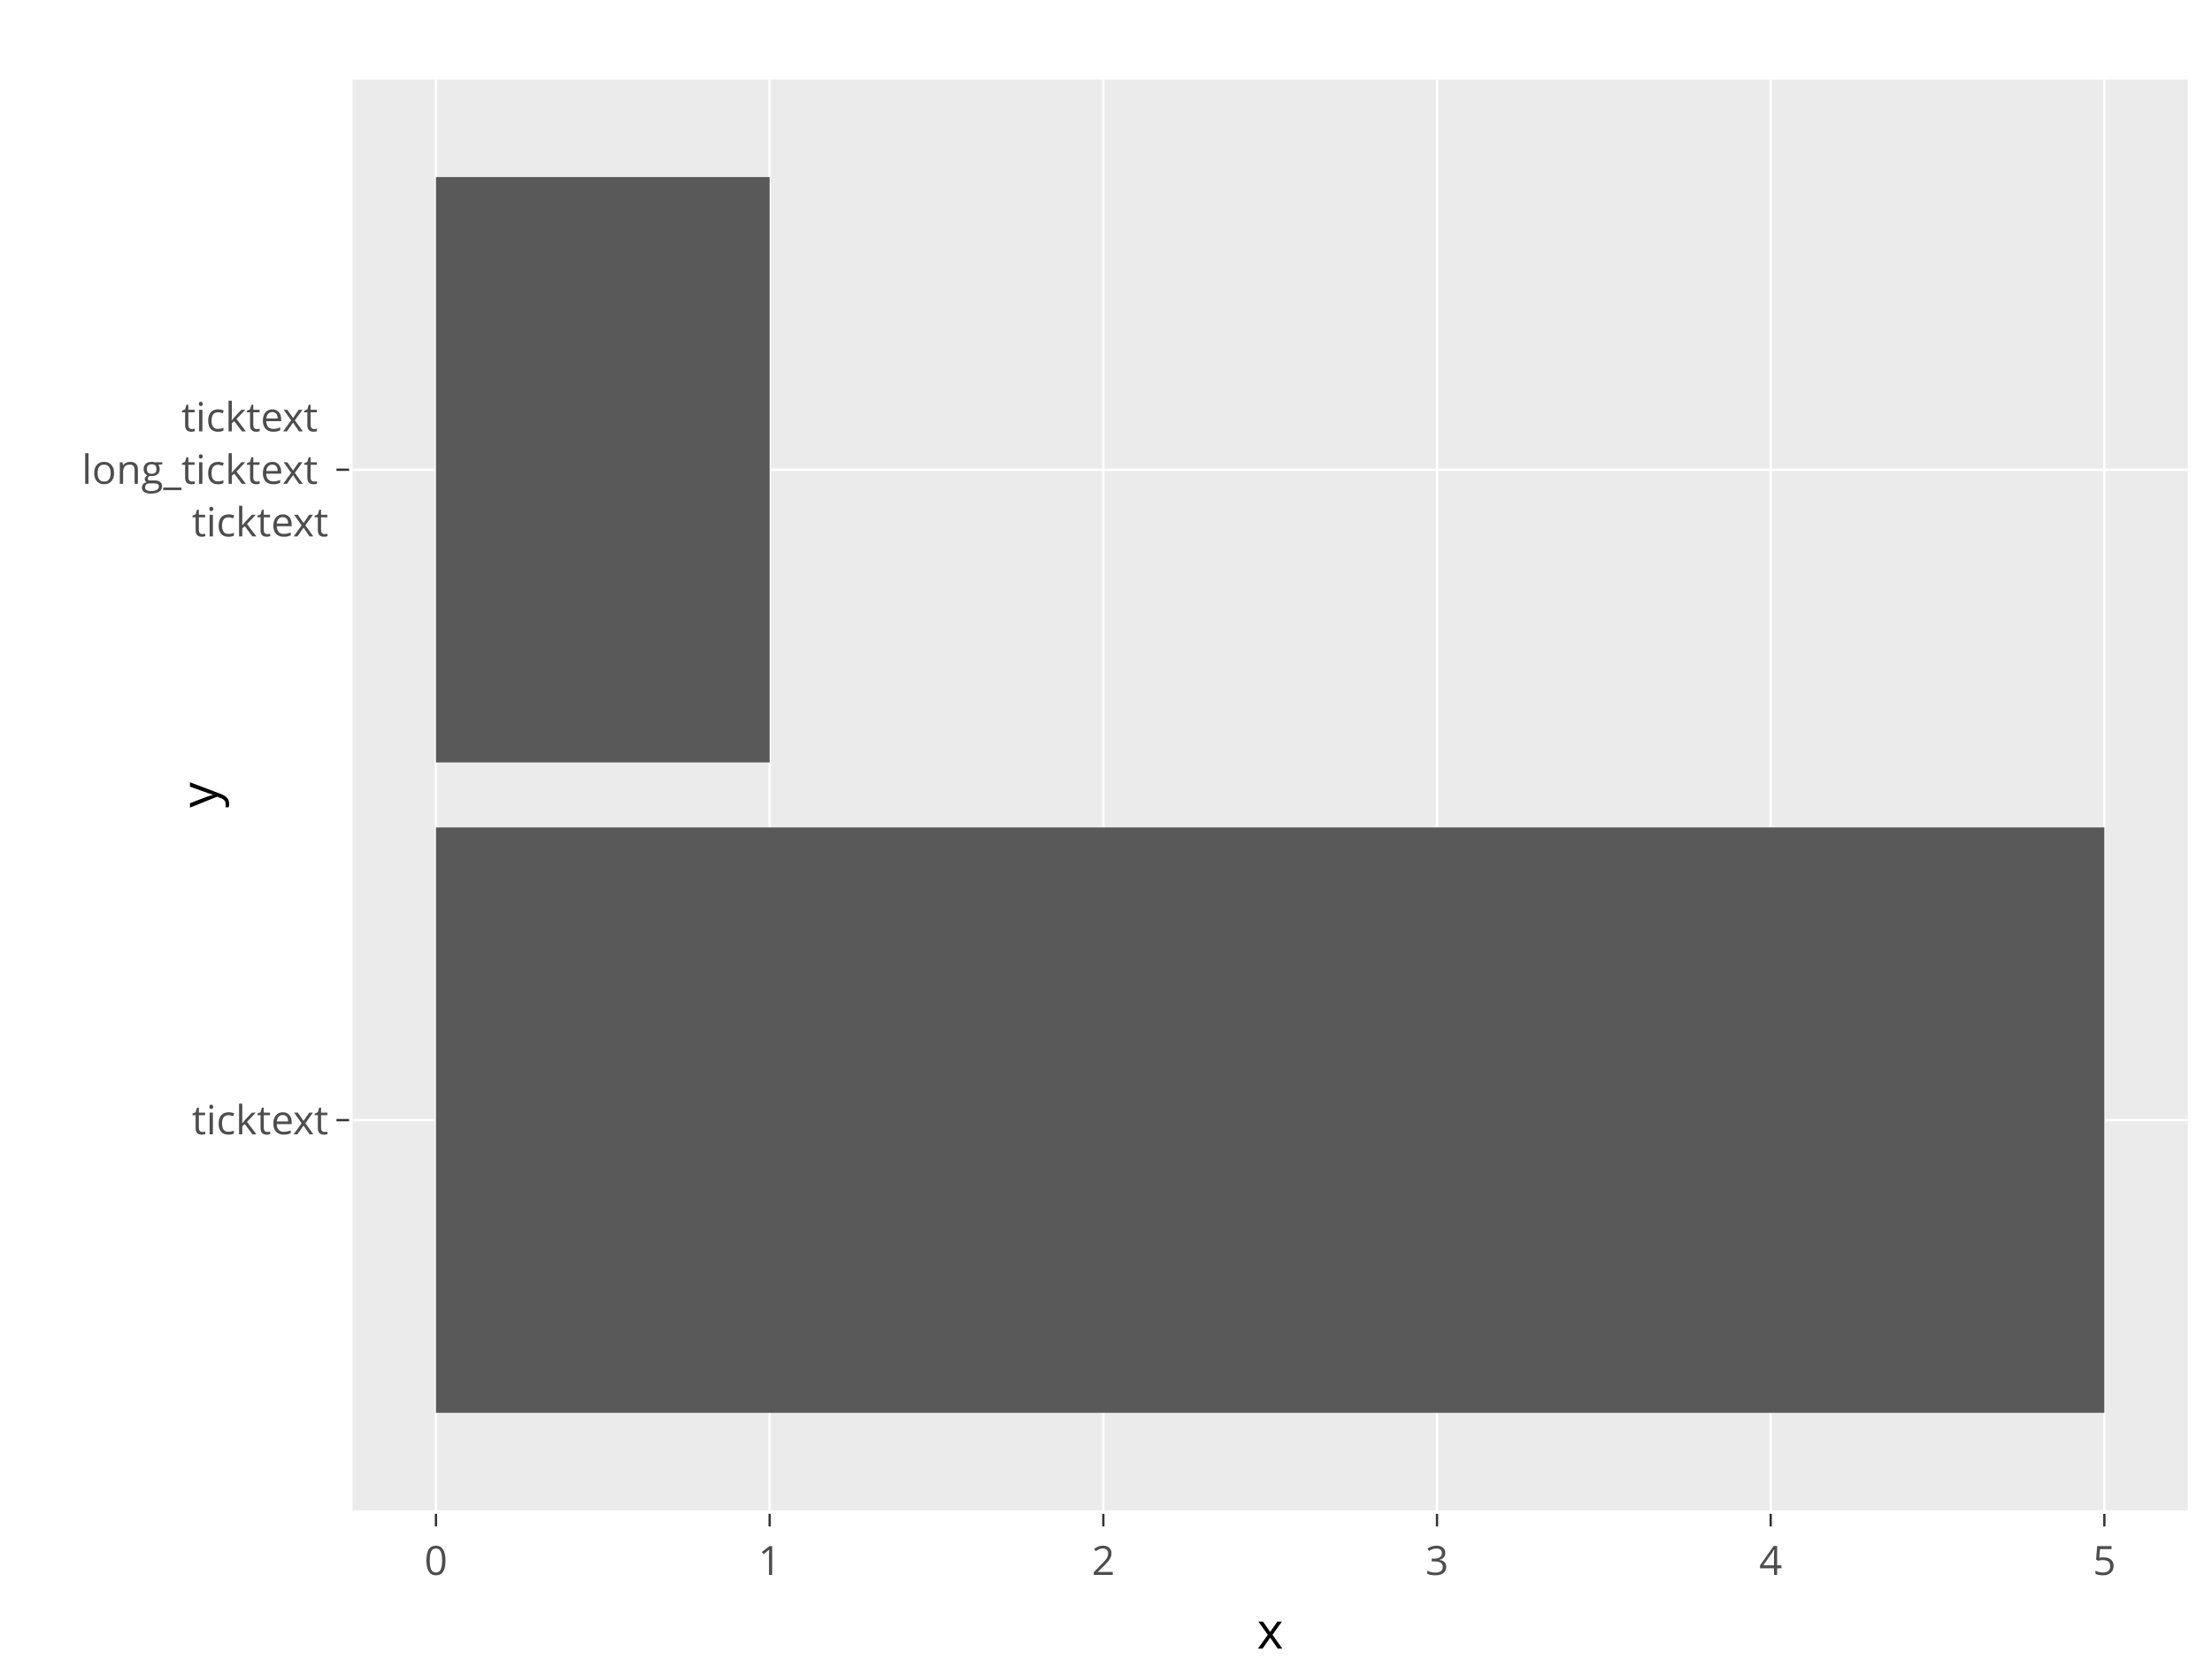
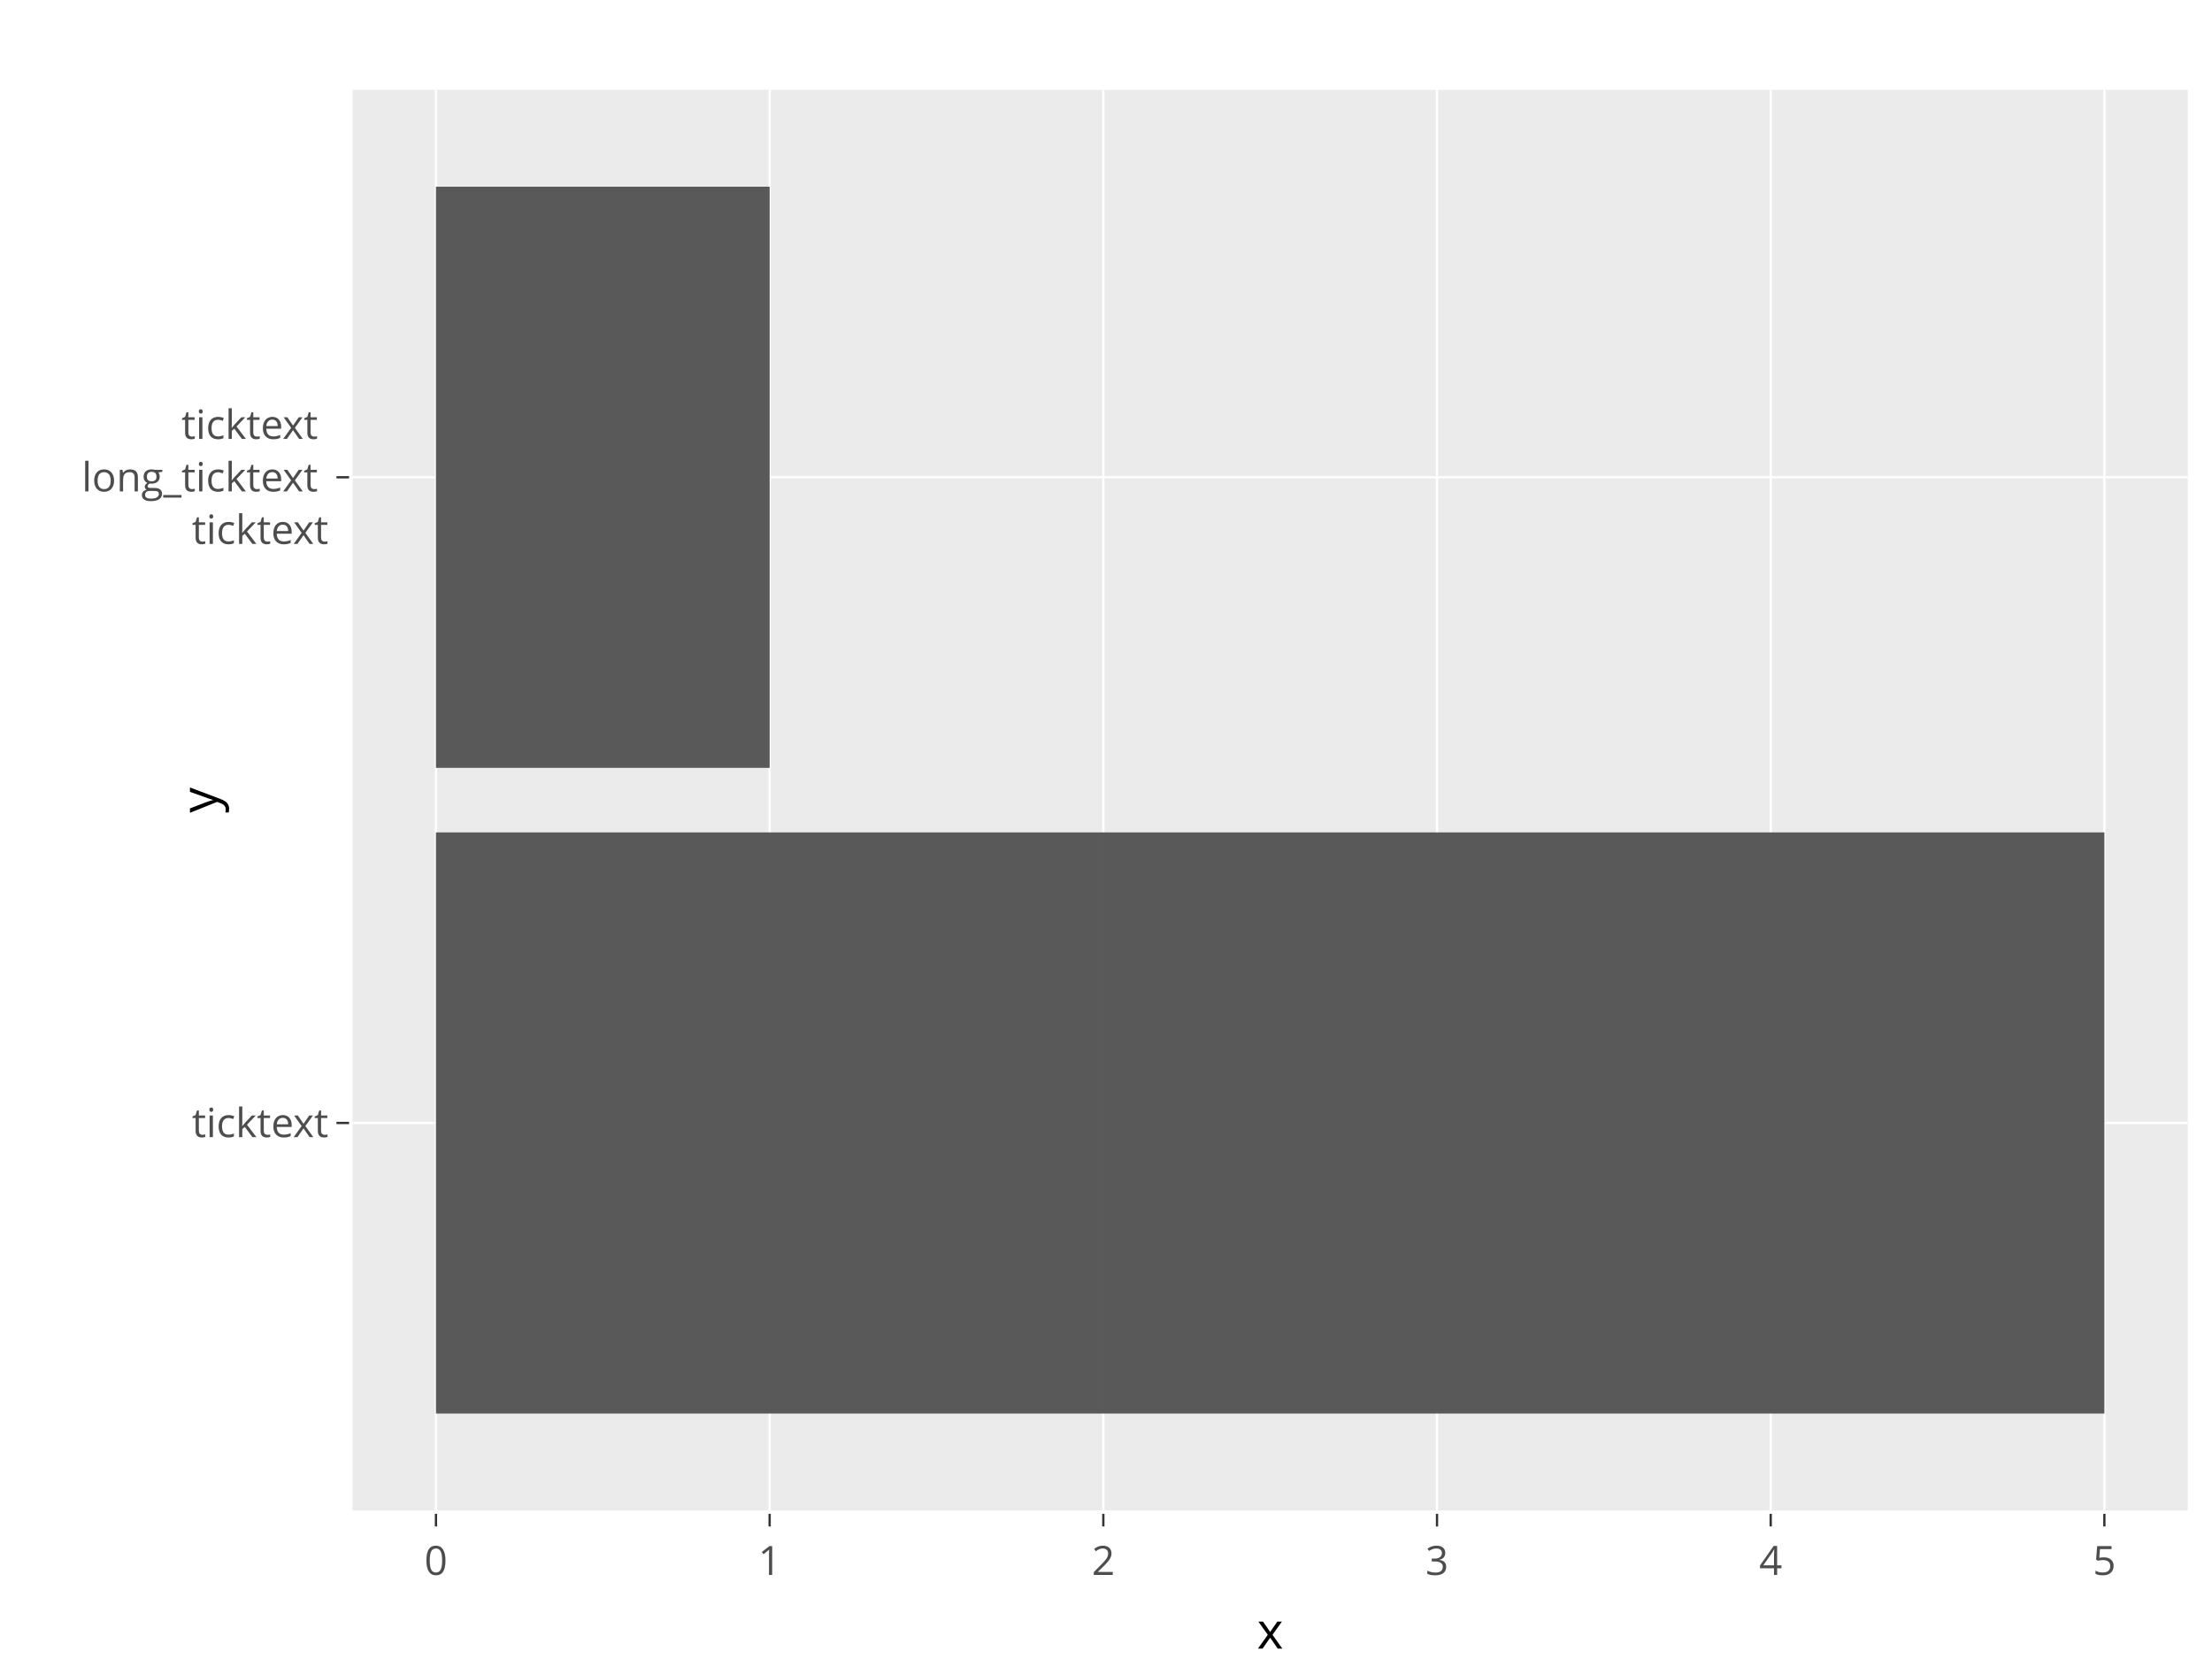
<svg xmlns="http://www.w3.org/2000/svg" class="main-svg" width="640" height="480" style="" viewBox="0 0 640 480">
  <rect x="0" y="0" width="640" height="480" style="fill: rgb(255, 255, 255); fill-opacity: 1;" />
  <defs id="defs-">
    <g class="clips">
      <clipPath id="clipxyplot" class="plotclip">
-         <rect width="531" height="414" />
+         <rect width="531" height="411" />
      </clipPath>
      <clipPath class="axesclip" id="clipx">
        <rect x="102" y="0" width="531" height="480" />
      </clipPath>
      <clipPath class="axesclip" id="clipy">
-         <rect x="0" y="23" width="640" height="414" />
+         <rect x="0" y="26" width="640" height="411" />
      </clipPath>
      <clipPath class="axesclip" id="clipxy">
-         <rect x="102" y="23" width="531" height="414" />
+         <rect x="102" y="26" width="531" height="411" />
      </clipPath>
    </g>
    <g class="gradients" />
  </defs>
  <g class="bglayer">
-     <rect class="bg" x="102" y="23" width="531" height="414" style="fill: rgb(235, 235, 235); fill-opacity: 1; stroke-width: 0;" />
+     <rect class="bg" x="102" y="26" width="531" height="411" style="fill: rgb(235, 235, 235); fill-opacity: 1; stroke-width: 0;" />
  </g>
  <g class="layer-below">
    <g class="imagelayer" />
    <g class="shapelayer" />
  </g>
  <g class="cartesianlayer">
    <g class="subplot xy">
      <g class="layer-subplot">
        <g class="shapelayer" />
        <g class="imagelayer" />
      </g>
      <g class="gridlayer">
        <g class="x">
-           <path class="xgrid crisp" transform="translate(126.14,0)" d="M0,23v414" style="stroke: rgb(255, 255, 255); stroke-opacity: 1; stroke-width: 0.664px;" />
-           <path class="xgrid crisp" transform="translate(222.68,0)" d="M0,23v414" style="stroke: rgb(255, 255, 255); stroke-opacity: 1; stroke-width: 0.664px;" />
-           <path class="xgrid crisp" transform="translate(319.23,0)" d="M0,23v414" style="stroke: rgb(255, 255, 255); stroke-opacity: 1; stroke-width: 0.664px;" />
-           <path class="xgrid crisp" transform="translate(415.77,0)" d="M0,23v414" style="stroke: rgb(255, 255, 255); stroke-opacity: 1; stroke-width: 0.664px;" />
-           <path class="xgrid crisp" transform="translate(512.32,0)" d="M0,23v414" style="stroke: rgb(255, 255, 255); stroke-opacity: 1; stroke-width: 0.664px;" />
-           <path class="xgrid crisp" transform="translate(608.86,0)" d="M0,23v414" style="stroke: rgb(255, 255, 255); stroke-opacity: 1; stroke-width: 0.664px;" />
+           <path class="xgrid crisp" transform="translate(126.14,0)" d="M0,26v411" style="stroke: rgb(255, 255, 255); stroke-opacity: 1; stroke-width: 0.664px;" />
+           <path class="xgrid crisp" transform="translate(222.68,0)" d="M0,26v411" style="stroke: rgb(255, 255, 255); stroke-opacity: 1; stroke-width: 0.664px;" />
+           <path class="xgrid crisp" transform="translate(319.23,0)" d="M0,26v411" style="stroke: rgb(255, 255, 255); stroke-opacity: 1; stroke-width: 0.664px;" />
+           <path class="xgrid crisp" transform="translate(415.77,0)" d="M0,26v411" style="stroke: rgb(255, 255, 255); stroke-opacity: 1; stroke-width: 0.664px;" />
+           <path class="xgrid crisp" transform="translate(512.32,0)" d="M0,26v411" style="stroke: rgb(255, 255, 255); stroke-opacity: 1; stroke-width: 0.664px;" />
+           <path class="xgrid crisp" transform="translate(608.86,0)" d="M0,26v411" style="stroke: rgb(255, 255, 255); stroke-opacity: 1; stroke-width: 0.664px;" />
        </g>
        <g class="y">
-           <path class="ygrid crisp" transform="translate(0,324.09)" d="M102,0h531" style="stroke: rgb(255, 255, 255); stroke-opacity: 1; stroke-width: 0.664px;" />
-           <path class="ygrid crisp" transform="translate(0,135.91)" d="M102,0h531" style="stroke: rgb(255, 255, 255); stroke-opacity: 1; stroke-width: 0.664px;" />
+           <path class="ygrid crisp" transform="translate(0,324.91)" d="M102,0h531" style="stroke: rgb(255, 255, 255); stroke-opacity: 1; stroke-width: 0.664px;" />
+           <path class="ygrid crisp" transform="translate(0,138.09)" d="M102,0h531" style="stroke: rgb(255, 255, 255); stroke-opacity: 1; stroke-width: 0.664px;" />
        </g>
      </g>
      <g class="zerolinelayer" />
      <path class="xlines-below" />
      <path class="ylines-below" />
      <g class="overlines-below" />
      <g class="xaxislayer-below" />
      <g class="yaxislayer-below" />
      <g class="overaxes-below" />
-       <g class="plot" transform="translate(102, 23)" clip-path="url('#clipxyplot')">
+       <g class="plot" transform="translate(102, 26)" clip-path="url('#clipxyplot')">
        <g class="barlayer mlayer">
          <g class="trace bars" style="opacity: 1;">
            <g class="points">
              <g class="point">
-                 <path d="M24.14,197.59V28.23H120.68V197.59Z" style="vector-effect: non-scaling-stroke; opacity: 1; stroke-width: 1.89px; fill: rgb(89, 89, 89); fill-opacity: 1; stroke: rgb(0, 0, 0); stroke-opacity: 0;" />
+                 <path d="M24.14,196.16V28.02H120.68V196.16Z" style="vector-effect: non-scaling-stroke; opacity: 1; stroke-width: 1.89px; fill: rgb(89, 89, 89); fill-opacity: 1; stroke: rgb(0, 0, 0); stroke-opacity: 0;" />
              </g>
              <g class="point">
-                 <path d="M24.14,385.77V216.41H217.23V385.77Z" style="vector-effect: non-scaling-stroke; opacity: 1; stroke-width: 1.89px; fill: rgb(89, 89, 89); fill-opacity: 1; stroke: rgb(0, 0, 0); stroke-opacity: 0;" />
+                 <path d="M24.14,382.98V214.84H217.23V382.98Z" style="vector-effect: non-scaling-stroke; opacity: 1; stroke-width: 1.89px; fill: rgb(89, 89, 89); fill-opacity: 1; stroke: rgb(0, 0, 0); stroke-opacity: 0;" />
              </g>
              <g class="point">
-                 <path d="M217.23,385.77V216.41H506.86V385.77Z" style="vector-effect: non-scaling-stroke; opacity: 1; stroke-width: 1.89px; fill: rgb(89, 89, 89); fill-opacity: 1; stroke: rgb(0, 0, 0); stroke-opacity: 0;" />
+                 <path d="M217.23,382.98V214.84H506.86V382.98Z" style="vector-effect: non-scaling-stroke; opacity: 1; stroke-width: 1.89px; fill: rgb(89, 89, 89); fill-opacity: 1; stroke: rgb(0, 0, 0); stroke-opacity: 0;" />
              </g>
            </g>
          </g>
        </g>
      </g>
      <g class="overplot" />
      <path class="xlines-above crisp" d="" style="fill: none; stroke-width: 1px; stroke: rgb(0, 0, 0); stroke-opacity: 0;" />
      <path class="ylines-above crisp" d="" style="fill: none; stroke-width: 1px; stroke: rgb(0, 0, 0); stroke-opacity: 0;" />
      <g class="overlines-above" />
      <g class="xaxislayer-above">
        <path class="xtick ticks crisp" d="M0,438v3.653" transform="translate(126.14,0)" style="stroke: rgb(51, 51, 51); stroke-opacity: 1; stroke-width: 0.664px;" />
        <path class="xtick ticks crisp" d="M0,438v3.653" transform="translate(222.68,0)" style="stroke: rgb(51, 51, 51); stroke-opacity: 1; stroke-width: 0.664px;" />
        <path class="xtick ticks crisp" d="M0,438v3.653" transform="translate(319.23,0)" style="stroke: rgb(51, 51, 51); stroke-opacity: 1; stroke-width: 0.664px;" />
        <path class="xtick ticks crisp" d="M0,438v3.653" transform="translate(415.77,0)" style="stroke: rgb(51, 51, 51); stroke-opacity: 1; stroke-width: 0.664px;" />
        <path class="xtick ticks crisp" d="M0,438v3.653" transform="translate(512.32,0)" style="stroke: rgb(51, 51, 51); stroke-opacity: 1; stroke-width: 0.664px;" />
        <path class="xtick ticks crisp" d="M0,438v3.653" transform="translate(608.86,0)" style="stroke: rgb(51, 51, 51); stroke-opacity: 1; stroke-width: 0.664px;" />
        <g class="xtick">
          <text text-anchor="middle" x="0" y="455.68" transform="translate(126.14,0)" style="font-family: 'Open Sans', verdana, arial, sans-serif; font-size: 11.69px; fill: rgb(77, 77, 77); fill-opacity: 1; white-space: pre;">0</text>
        </g>
        <g class="xtick">
          <text text-anchor="middle" x="0" y="455.68" transform="translate(222.68,0)" style="font-family: 'Open Sans', verdana, arial, sans-serif; font-size: 11.69px; fill: rgb(77, 77, 77); fill-opacity: 1; white-space: pre;">1</text>
        </g>
        <g class="xtick">
          <text text-anchor="middle" x="0" y="455.68" transform="translate(319.23,0)" style="font-family: 'Open Sans', verdana, arial, sans-serif; font-size: 11.69px; fill: rgb(77, 77, 77); fill-opacity: 1; white-space: pre;">2</text>
        </g>
        <g class="xtick">
          <text text-anchor="middle" x="0" y="455.68" transform="translate(415.77,0)" style="font-family: 'Open Sans', verdana, arial, sans-serif; font-size: 11.69px; fill: rgb(77, 77, 77); fill-opacity: 1; white-space: pre;">3</text>
        </g>
        <g class="xtick">
          <text text-anchor="middle" x="0" y="455.68" transform="translate(512.32,0)" style="font-family: 'Open Sans', verdana, arial, sans-serif; font-size: 11.69px; fill: rgb(77, 77, 77); fill-opacity: 1; white-space: pre;">4</text>
        </g>
        <g class="xtick">
          <text text-anchor="middle" x="0" y="455.68" transform="translate(608.86,0)" style="font-family: 'Open Sans', verdana, arial, sans-serif; font-size: 11.69px; fill: rgb(77, 77, 77); fill-opacity: 1; white-space: pre;">5</text>
        </g>
      </g>
      <g class="yaxislayer-above">
-         <path class="ytick ticks crisp" d="M101,0h-3.653" transform="translate(0,324.09)" style="stroke: rgb(51, 51, 51); stroke-opacity: 1; stroke-width: 0.664px;" />
-         <path class="ytick ticks crisp" d="M101,0h-3.653" transform="translate(0,135.91)" style="stroke: rgb(51, 51, 51); stroke-opacity: 1; stroke-width: 0.664px;" />
+         <path class="ytick ticks crisp" d="M101,0h-3.653" transform="translate(0,324.91)" style="stroke: rgb(51, 51, 51); stroke-opacity: 1; stroke-width: 0.664px;" />
+         <path class="ytick ticks crisp" d="M101,0h-3.653" transform="translate(0,138.09)" style="stroke: rgb(51, 51, 51); stroke-opacity: 1; stroke-width: 0.664px;" />
        <g class="ytick">
-           <text text-anchor="end" x="95.009" y="4.091" transform="translate(0,324.09)" style="font-family: 'Open Sans', verdana, arial, sans-serif; font-size: 11.69px; fill: rgb(77, 77, 77); fill-opacity: 1; white-space: pre;">ticktext</text>
+           <text text-anchor="end" x="95.009" y="4.091" transform="translate(0,324.91)" style="font-family: 'Open Sans', verdana, arial, sans-serif; font-size: 11.69px; fill: rgb(77, 77, 77); fill-opacity: 1; white-space: pre;">ticktext</text>
        </g>
        <g class="ytick">
-           <text text-anchor="end" x="95.009" y="4.091" transform="translate(0,135.91) translate(0, -15.19635)" style="font-family: 'Open Sans', verdana, arial, sans-serif; font-size: 11.69px; fill: rgb(77, 77, 77); fill-opacity: 1; white-space: pre;">
+           <text text-anchor="end" x="95.009" y="4.091" transform="translate(0,138.09) translate(0, -15.19635)" style="font-family: 'Open Sans', verdana, arial, sans-serif; font-size: 11.69px; fill: rgb(77, 77, 77); fill-opacity: 1; white-space: pre;">
            <tspan class="line" dy="0em" x="95.009" y="4.091">ticktext</tspan>
            <tspan class="line" dy="1.3em" x="95.009" y="4.091">long_ticktext</tspan>
            <tspan class="line" dy="2.6em" x="95.009" y="4.091">ticktext</tspan>
          </text>
        </g>
      </g>
      <g class="overaxes-above" />
    </g>
  </g>
  <g class="polarlayer" />
  <g class="ternarylayer" />
  <g class="geolayer" />
  <g class="funnelarealayer" />
  <g class="pielayer" />
  <g class="treemaplayer" />
  <g class="sunburstlayer" />
  <g class="glimages" />
  <defs id="topdefs-">
    <g class="clips" />
  </defs>
  <g class="layer-above">
    <g class="imagelayer" />
    <g class="shapelayer">
-       <path data-index="0" fill-rule="evenodd" d="M102,437H633V23H102Z" style="opacity: 1; stroke: rgb(0, 0, 0); stroke-opacity: 0; fill: rgb(0, 0, 0); fill-opacity: 0; stroke-width: 0px;" />
+       <path data-index="0" fill-rule="evenodd" d="M102,437H633V26H102Z" style="opacity: 1; stroke: rgb(0, 0, 0); stroke-opacity: 0; fill: rgb(0, 0, 0); fill-opacity: 0; stroke-width: 0px;" />
    </g>
  </g>
  <g class="infolayer">
    <g class="g-gtitle" />
    <g class="g-xtitle" transform="translate(0,-13.83562)">
      <text class="xtitle" x="367.5" y="490.836" text-anchor="middle" style="font-family: 'Open Sans', verdana, arial, sans-serif; font-size: 14.61px; fill: rgb(0, 0, 0); opacity: 1; font-weight: normal; white-space: pre;">x</text>
    </g>
    <g class="g-ytitle">
-       <text class="ytitle" transform="rotate(-90,62.77626,230)" x="62.776" y="230" text-anchor="middle" style="font-family: 'Open Sans', verdana, arial, sans-serif; font-size: 14.61px; fill: rgb(0, 0, 0); opacity: 1; font-weight: normal; white-space: pre;">y</text>
+       <text class="ytitle" transform="rotate(-90,62.77626,231.5)" x="62.776" y="231.5" text-anchor="middle" style="font-family: 'Open Sans', verdana, arial, sans-serif; font-size: 14.61px; fill: rgb(0, 0, 0); opacity: 1; font-weight: normal; white-space: pre;">y</text>
    </g>
  </g>
</svg>
